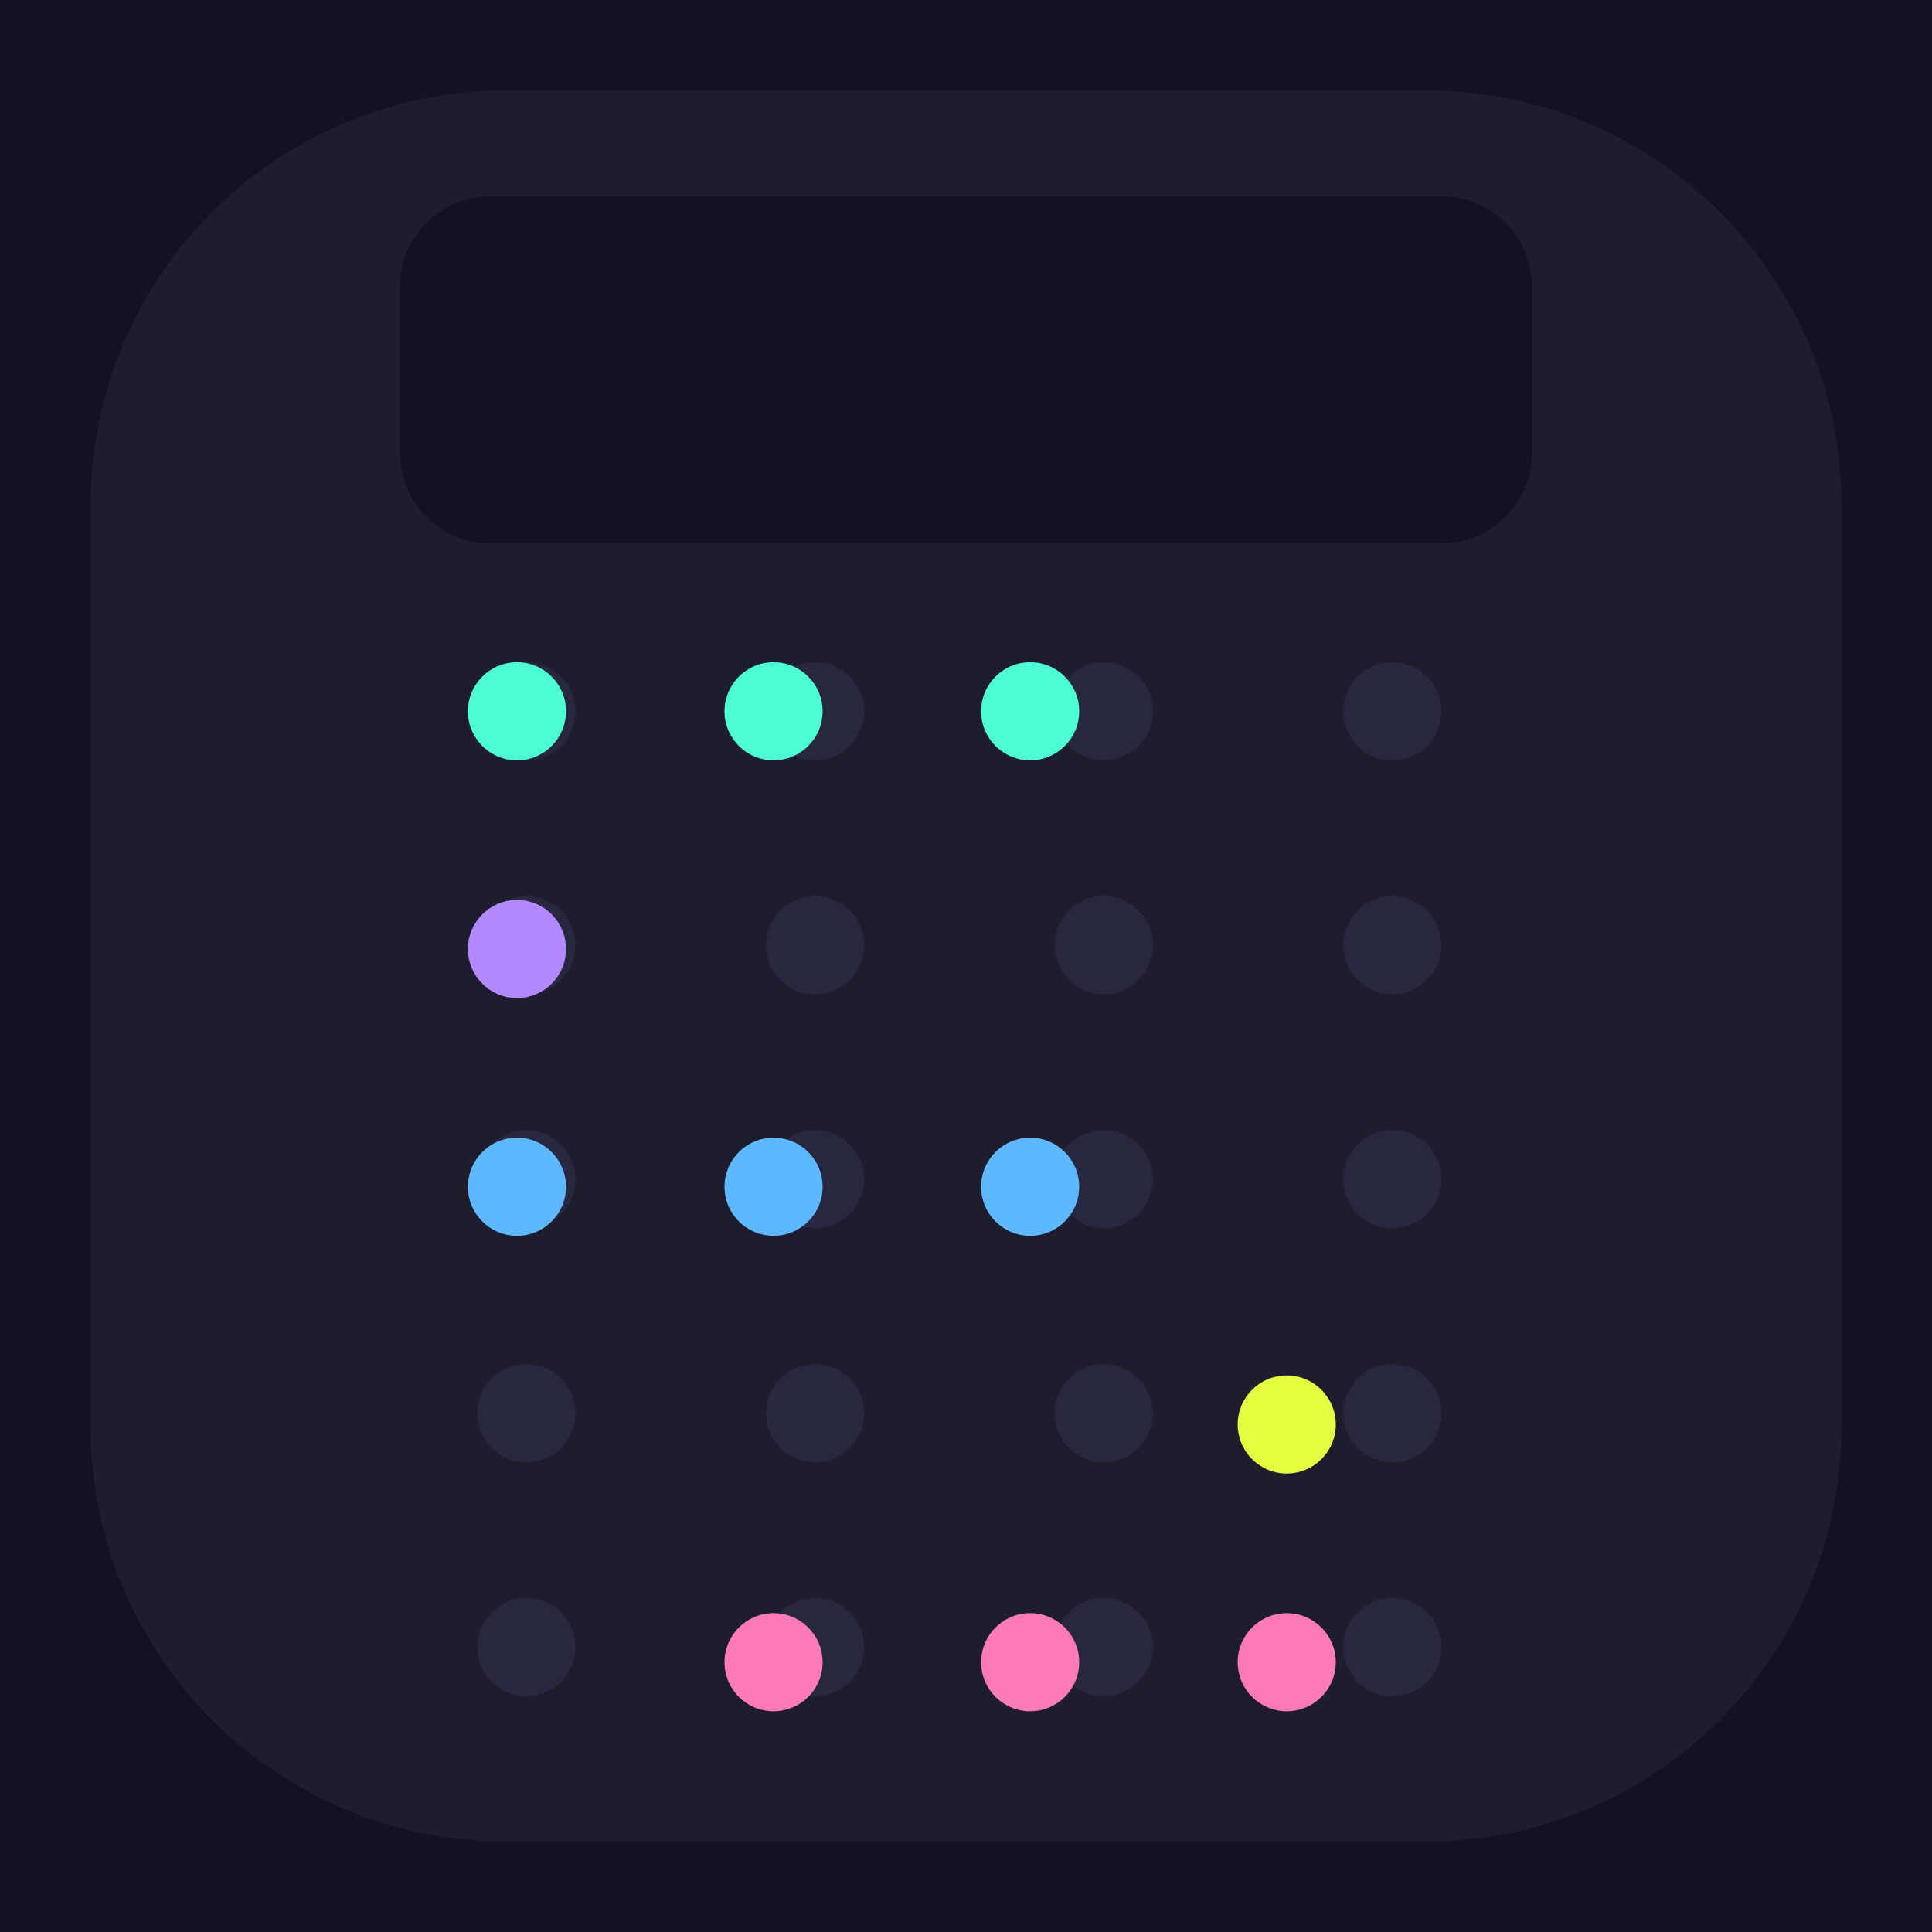
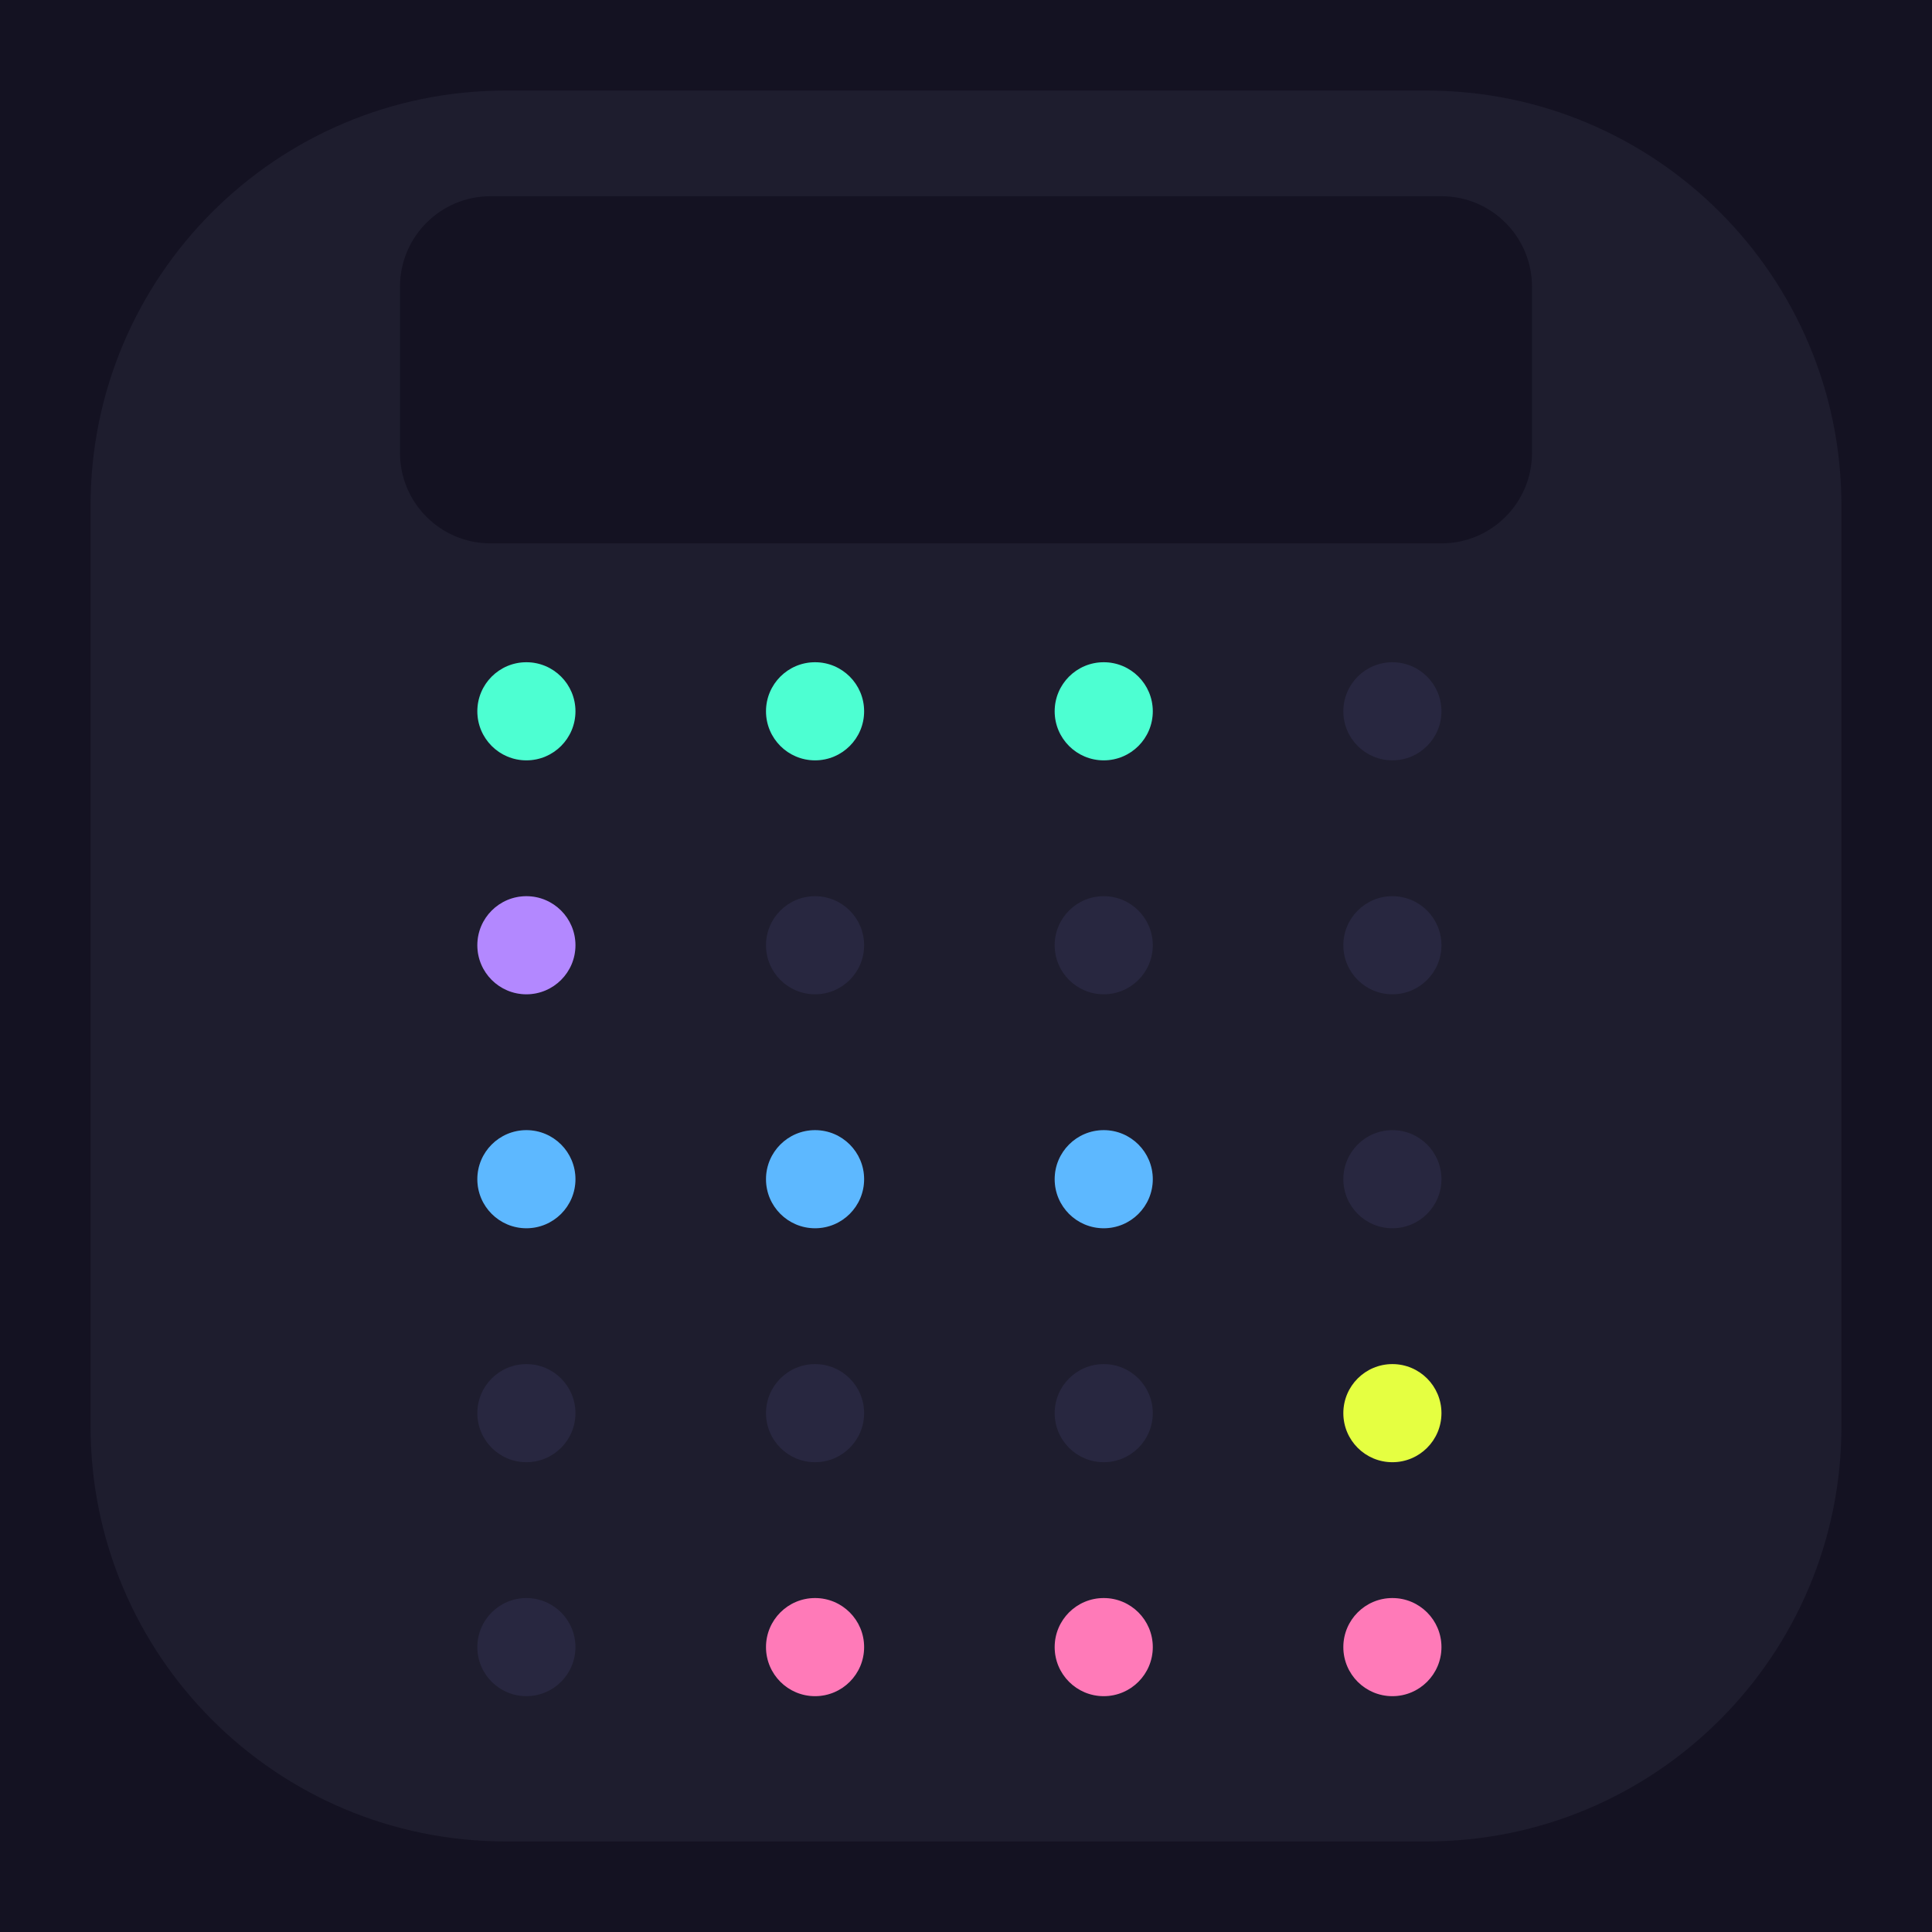
<svg xmlns="http://www.w3.org/2000/svg" viewBox="0 0 1024 1024" width="1024" height="1024" role="img" aria-label="SuenMoney（小尺寸）">
  <rect width="1024" height="1024" fill="#141222" />
  <rect x="48" y="48" width="928" height="928" rx="220" fill="#1E1D2E" />
  <rect x="212" y="104" width="600" height="184" rx="48" fill="#141222" />
  <use href="#led-sm" filter="url(#ledglow)" opacity=".5" />
  <use href="#led-sm" />
  <g fill="#282740">
    <circle cx="279" cy="377" r="26" />
    <circle cx="432" cy="377" r="26" />
    <circle cx="585" cy="377" r="26" />
    <circle cx="738" cy="377" r="26" />
    <circle cx="279" cy="501" r="26" />
    <circle cx="432" cy="501" r="26" />
    <circle cx="585" cy="501" r="26" />
    <circle cx="738" cy="501" r="26" />
    <circle cx="279" cy="625" r="26" />
    <circle cx="432" cy="625" r="26" />
    <circle cx="585" cy="625" r="26" />
    <circle cx="738" cy="625" r="26" />
    <circle cx="279" cy="749" r="26" />
    <circle cx="432" cy="749" r="26" />
    <circle cx="585" cy="749" r="26" />
    <circle cx="738" cy="749" r="26" />
    <circle cx="279" cy="873" r="26" />
    <circle cx="432" cy="873" r="26" />
    <circle cx="585" cy="873" r="26" />
    <circle cx="738" cy="873" r="26" />
  </g>
  <g fill="#4DFFD2">
-     <circle cx="274" cy="377" r="26" />
-     <circle cx="410" cy="377" r="26" />
-     <circle cx="546" cy="377" r="26" />
+     <circle cx="279" cy="377" r="26" />
+     <circle cx="432" cy="377" r="26" />
+     <circle cx="585" cy="377" r="26" />
  </g>
-   <g fill="#B388FF">
-     <circle cx="274" cy="503" r="26" />
+   <circle cx="279" cy="501" r="26" fill="#B388FF" />
+   <g fill="#5DB8FF">
+     <circle cx="279" cy="625" r="26" />
+     <circle cx="432" cy="625" r="26" />
+     <circle cx="585" cy="625" r="26" />
  </g>
-   <g fill="#5DB8FF">
-     <circle cx="274" cy="629" r="26" />
-     <circle cx="410" cy="629" r="26" />
-     <circle cx="546" cy="629" r="26" />
-   </g>
-   <g fill="#E5FF41">
-     <circle cx="682" cy="755" r="26" />
-   </g>
+   <circle cx="738" cy="749" r="26" fill="#E5FF41" />
  <g fill="#FF7AB8">
-     <circle cx="410" cy="881" r="26" />
-     <circle cx="546" cy="881" r="26" />
-     <circle cx="682" cy="881" r="26" />
+     <circle cx="432" cy="873" r="26" />
+     <circle cx="585" cy="873" r="26" />
+     <circle cx="738" cy="873" r="26" />
  </g>
</svg>
